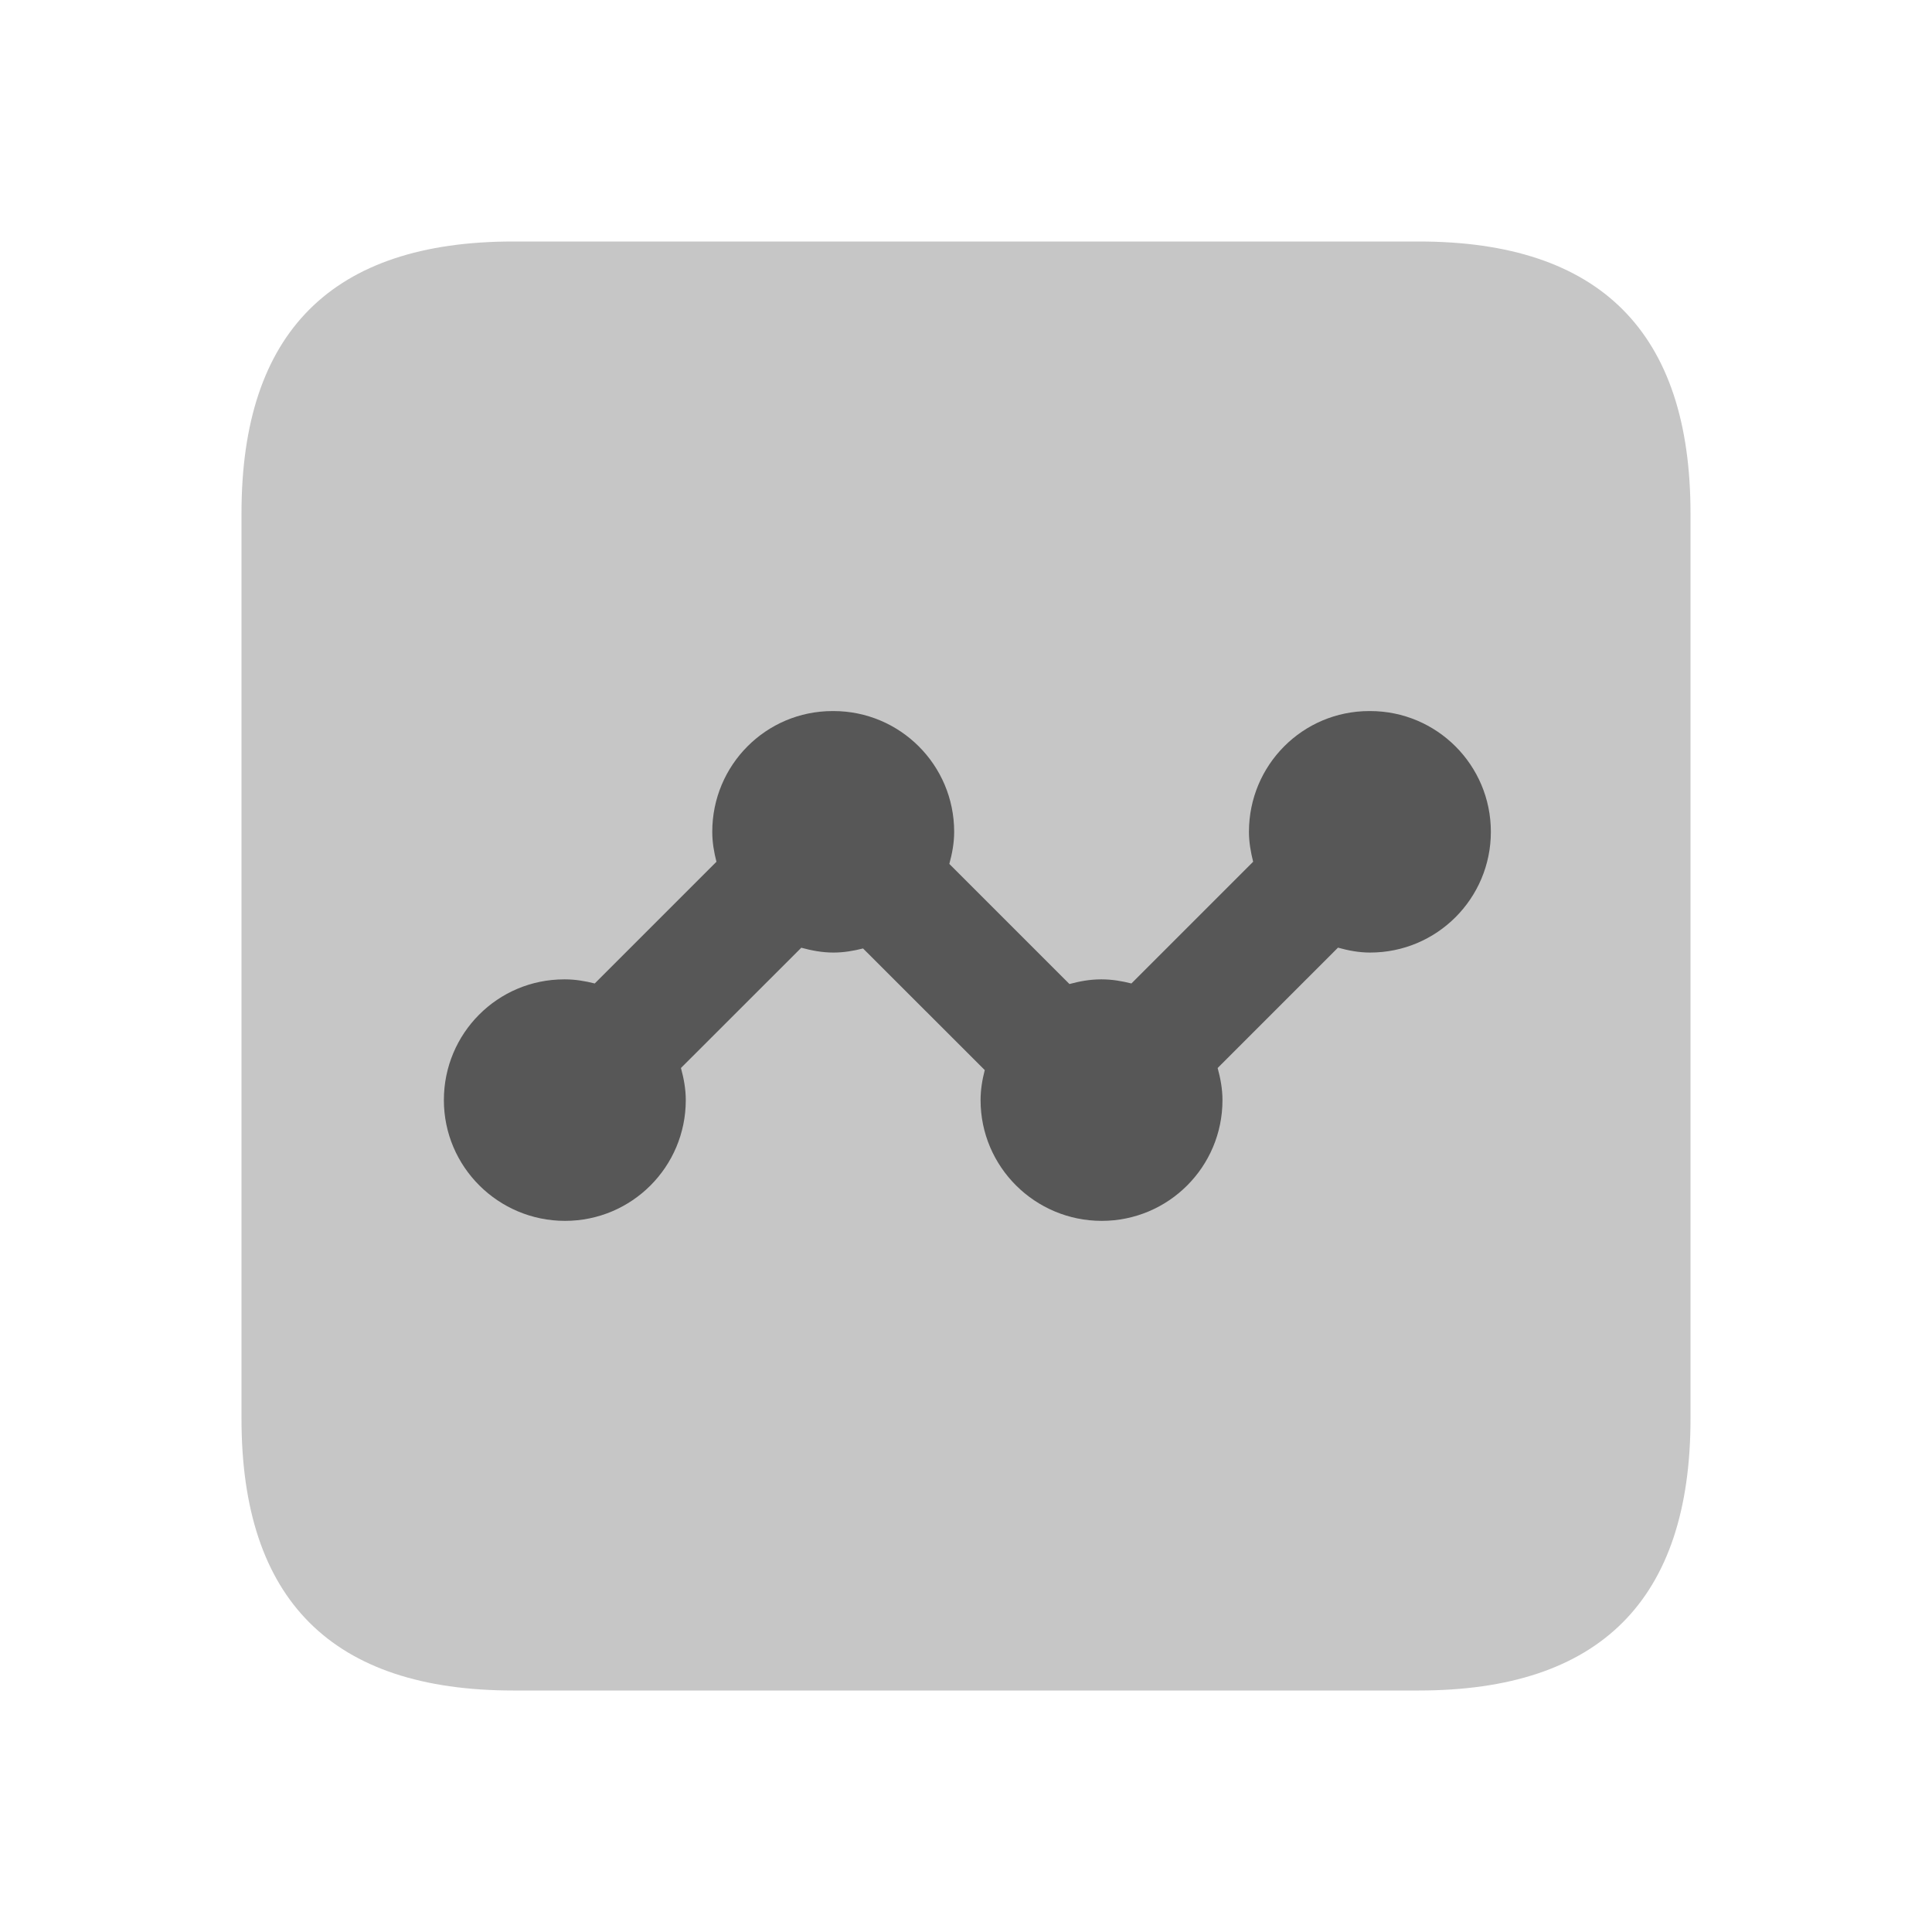
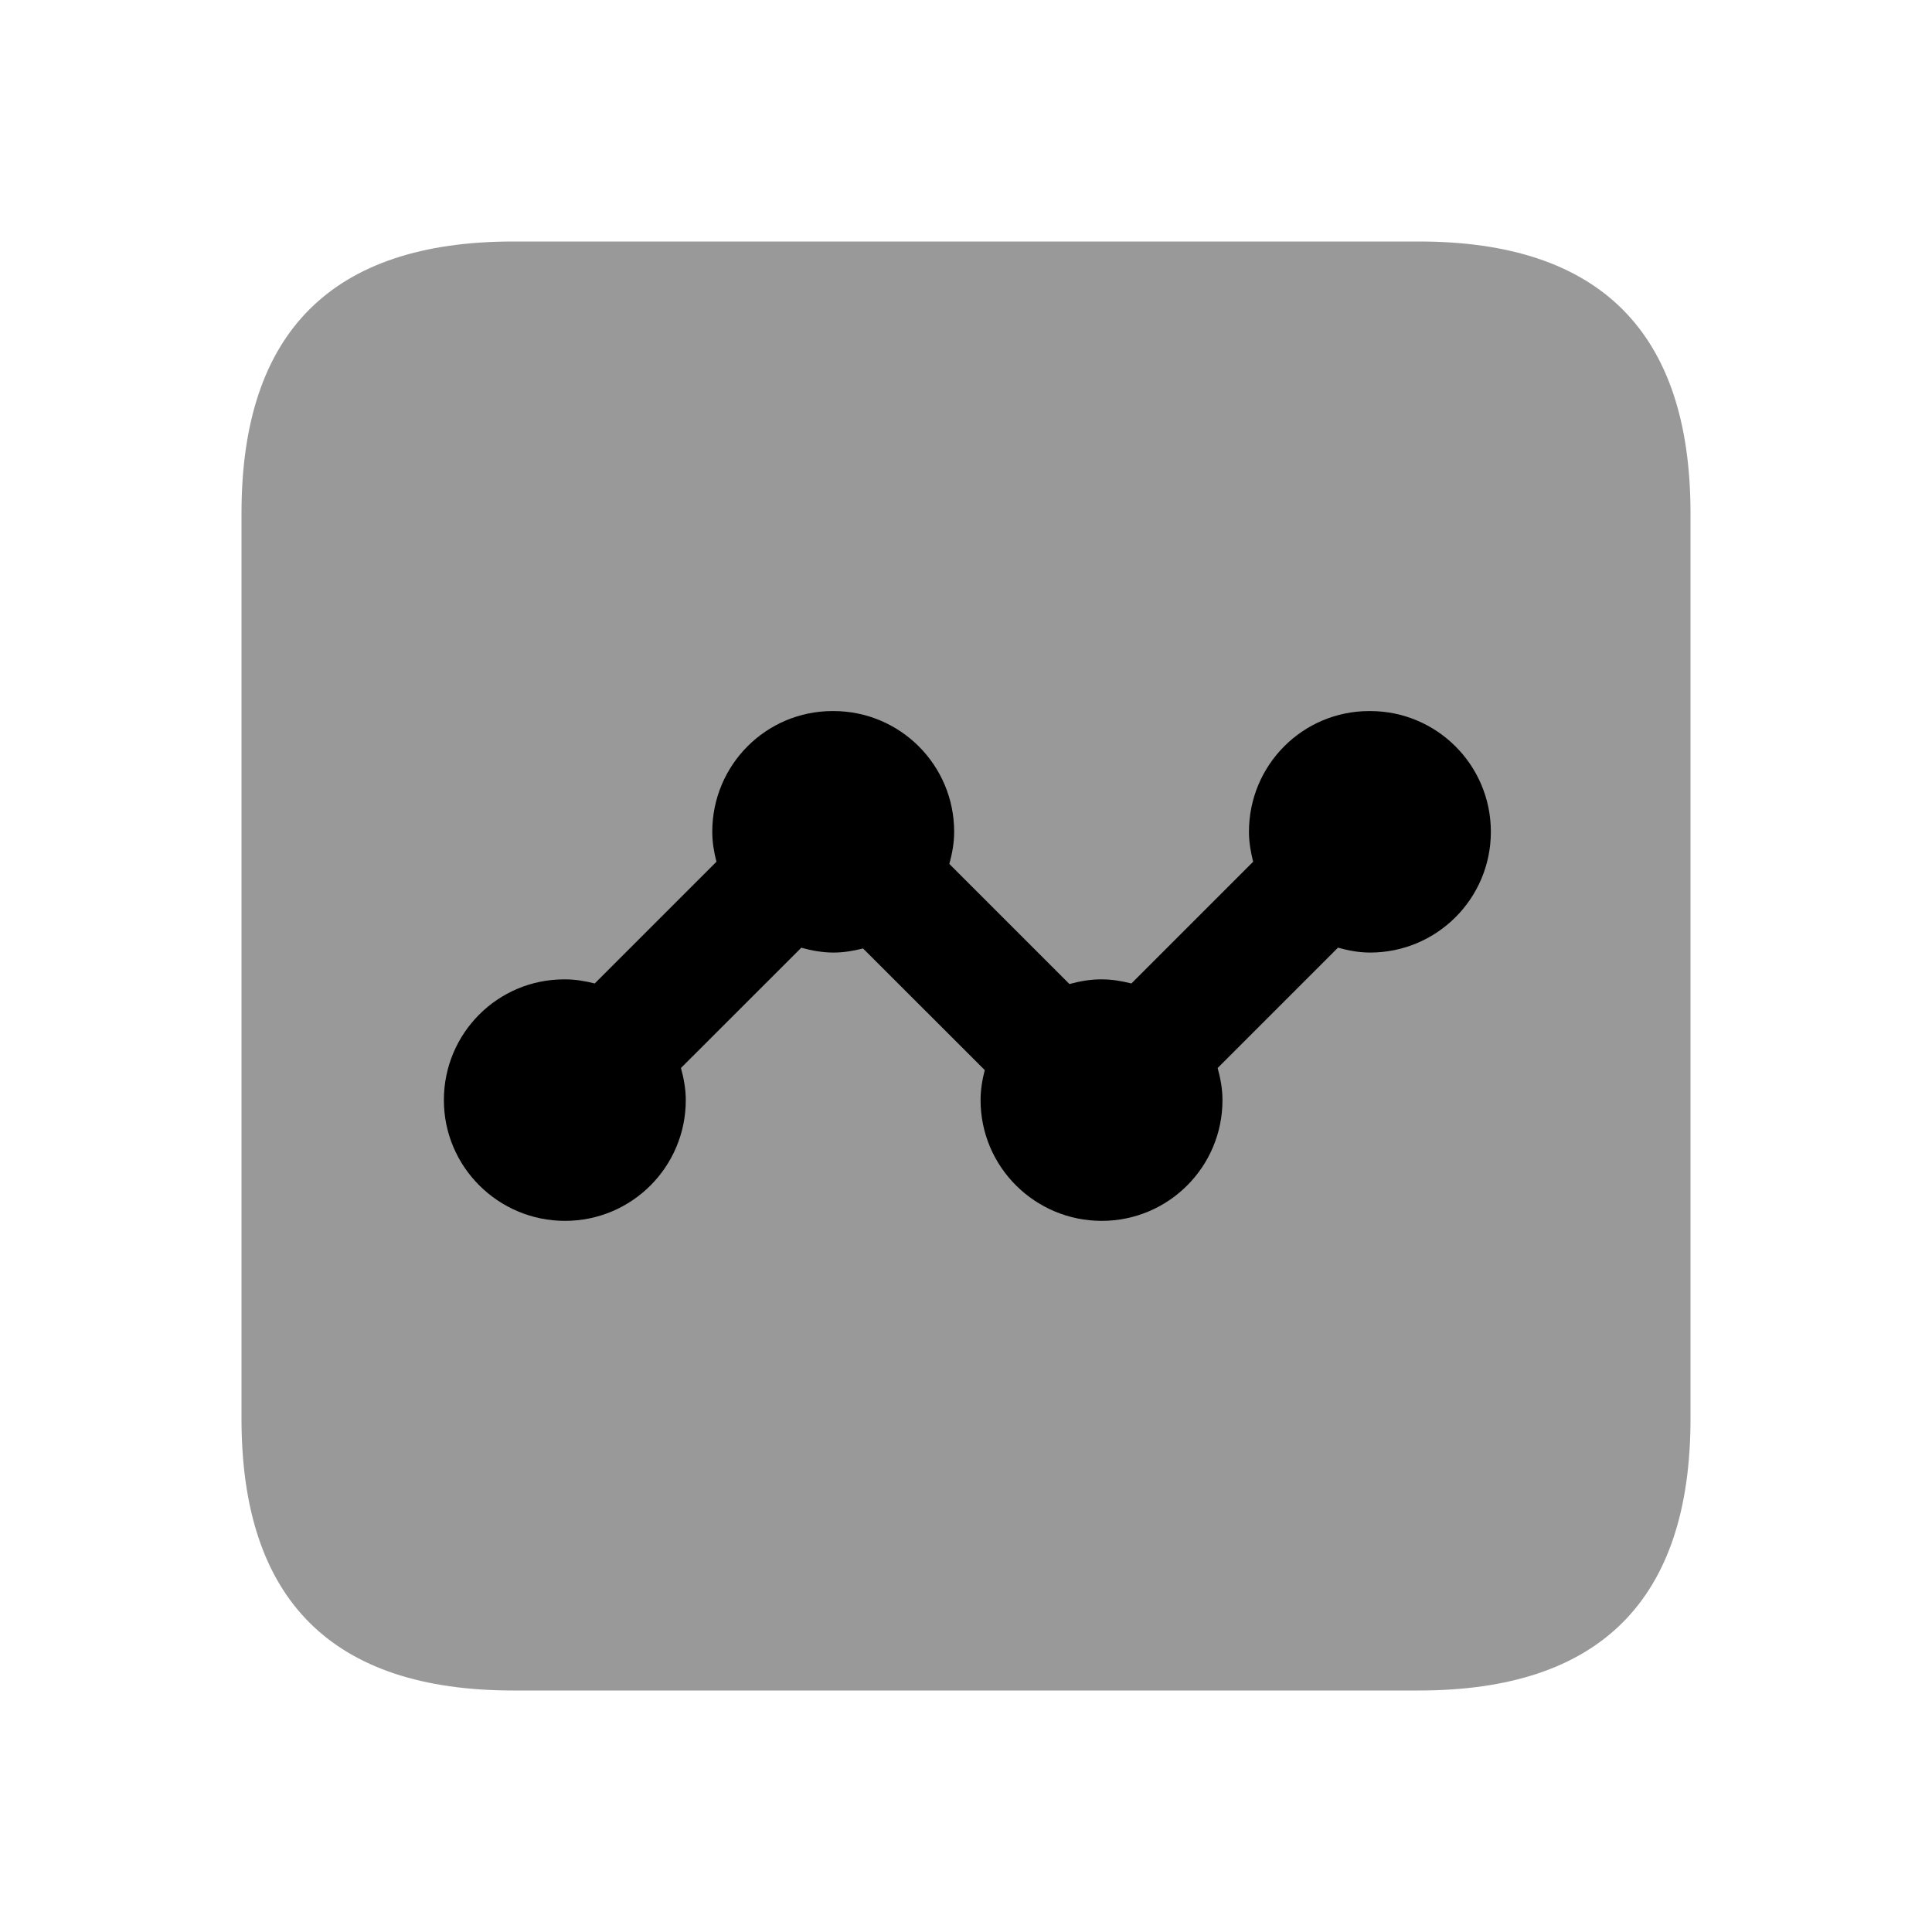
<svg xmlns="http://www.w3.org/2000/svg" width="24" height="24" viewBox="0 0 24 24" fill="currentColor">
  <g id="line-chart-dots-square">
-     <path id="Vector" opacity="0.4" d="M6.375 21H17.625C19.875 21 21 19.875 21 17.625V6.375C21 4.125 19.875 3 17.625 3H6.375C4.125 3 3 4.125 3 6.375V17.625C3 19.875 4.125 21 6.375 21Z" fill-opacity="0.56" />
-     <path id="Vector_2" d="M17.02 8.833H17.01C16.182 8.833 15.515 9.504 15.515 10.333C15.515 10.462 15.537 10.585 15.567 10.705L14.055 12.217C13.936 12.187 13.814 12.166 13.686 12.166H13.676C13.54 12.166 13.41 12.19 13.285 12.224L11.793 10.732C11.828 10.604 11.853 10.472 11.853 10.333C11.853 9.504 11.182 8.833 10.353 8.833H10.343C9.515 8.833 8.848 9.504 8.848 10.333C8.848 10.462 8.869 10.585 8.9 10.705L7.388 12.217C7.269 12.187 7.147 12.166 7.019 12.166H7.009C6.181 12.166 5.514 12.837 5.514 13.666C5.514 14.495 6.19 15.166 7.019 15.166C7.848 15.166 8.519 14.495 8.519 13.666C8.519 13.527 8.494 13.395 8.459 13.267L9.954 11.773C10.082 11.808 10.214 11.833 10.353 11.833C10.481 11.833 10.603 11.812 10.721 11.782L12.233 13.293C12.202 13.413 12.181 13.536 12.181 13.666C12.181 14.495 12.857 15.166 13.686 15.166C14.515 15.166 15.186 14.495 15.186 13.666C15.186 13.527 15.161 13.395 15.126 13.267L16.621 11.772C16.749 11.808 16.881 11.833 17.02 11.833C17.849 11.833 18.52 11.162 18.52 10.333C18.52 9.504 17.849 8.833 17.02 8.833Z" fill-opacity="0.56" />
+     <path id="Vector" opacity="0.4" d="M6.375 21H17.625C19.875 21 21 19.875 21 17.625V6.375C21 4.125 19.875 3 17.625 3H6.375C4.125 3 3 4.125 3 6.375V17.625C3 19.875 4.125 21 6.375 21Z" fill-opacity="1" />
+     <path id="Vector_2" d="M17.02 8.833H17.01C16.182 8.833 15.515 9.504 15.515 10.333C15.515 10.462 15.537 10.585 15.567 10.705L14.055 12.217C13.936 12.187 13.814 12.166 13.686 12.166H13.676C13.54 12.166 13.41 12.19 13.285 12.224L11.793 10.732C11.828 10.604 11.853 10.472 11.853 10.333C11.853 9.504 11.182 8.833 10.353 8.833H10.343C9.515 8.833 8.848 9.504 8.848 10.333C8.848 10.462 8.869 10.585 8.9 10.705L7.388 12.217C7.269 12.187 7.147 12.166 7.019 12.166H7.009C6.181 12.166 5.514 12.837 5.514 13.666C5.514 14.495 6.19 15.166 7.019 15.166C7.848 15.166 8.519 14.495 8.519 13.666C8.519 13.527 8.494 13.395 8.459 13.267L9.954 11.773C10.082 11.808 10.214 11.833 10.353 11.833C10.481 11.833 10.603 11.812 10.721 11.782L12.233 13.293C12.202 13.413 12.181 13.536 12.181 13.666C12.181 14.495 12.857 15.166 13.686 15.166C14.515 15.166 15.186 14.495 15.186 13.666C15.186 13.527 15.161 13.395 15.126 13.267L16.621 11.772C16.749 11.808 16.881 11.833 17.02 11.833C17.849 11.833 18.52 11.162 18.52 10.333C18.52 9.504 17.849 8.833 17.02 8.833Z" fill-opacity="1" />
  </g>
</svg>
